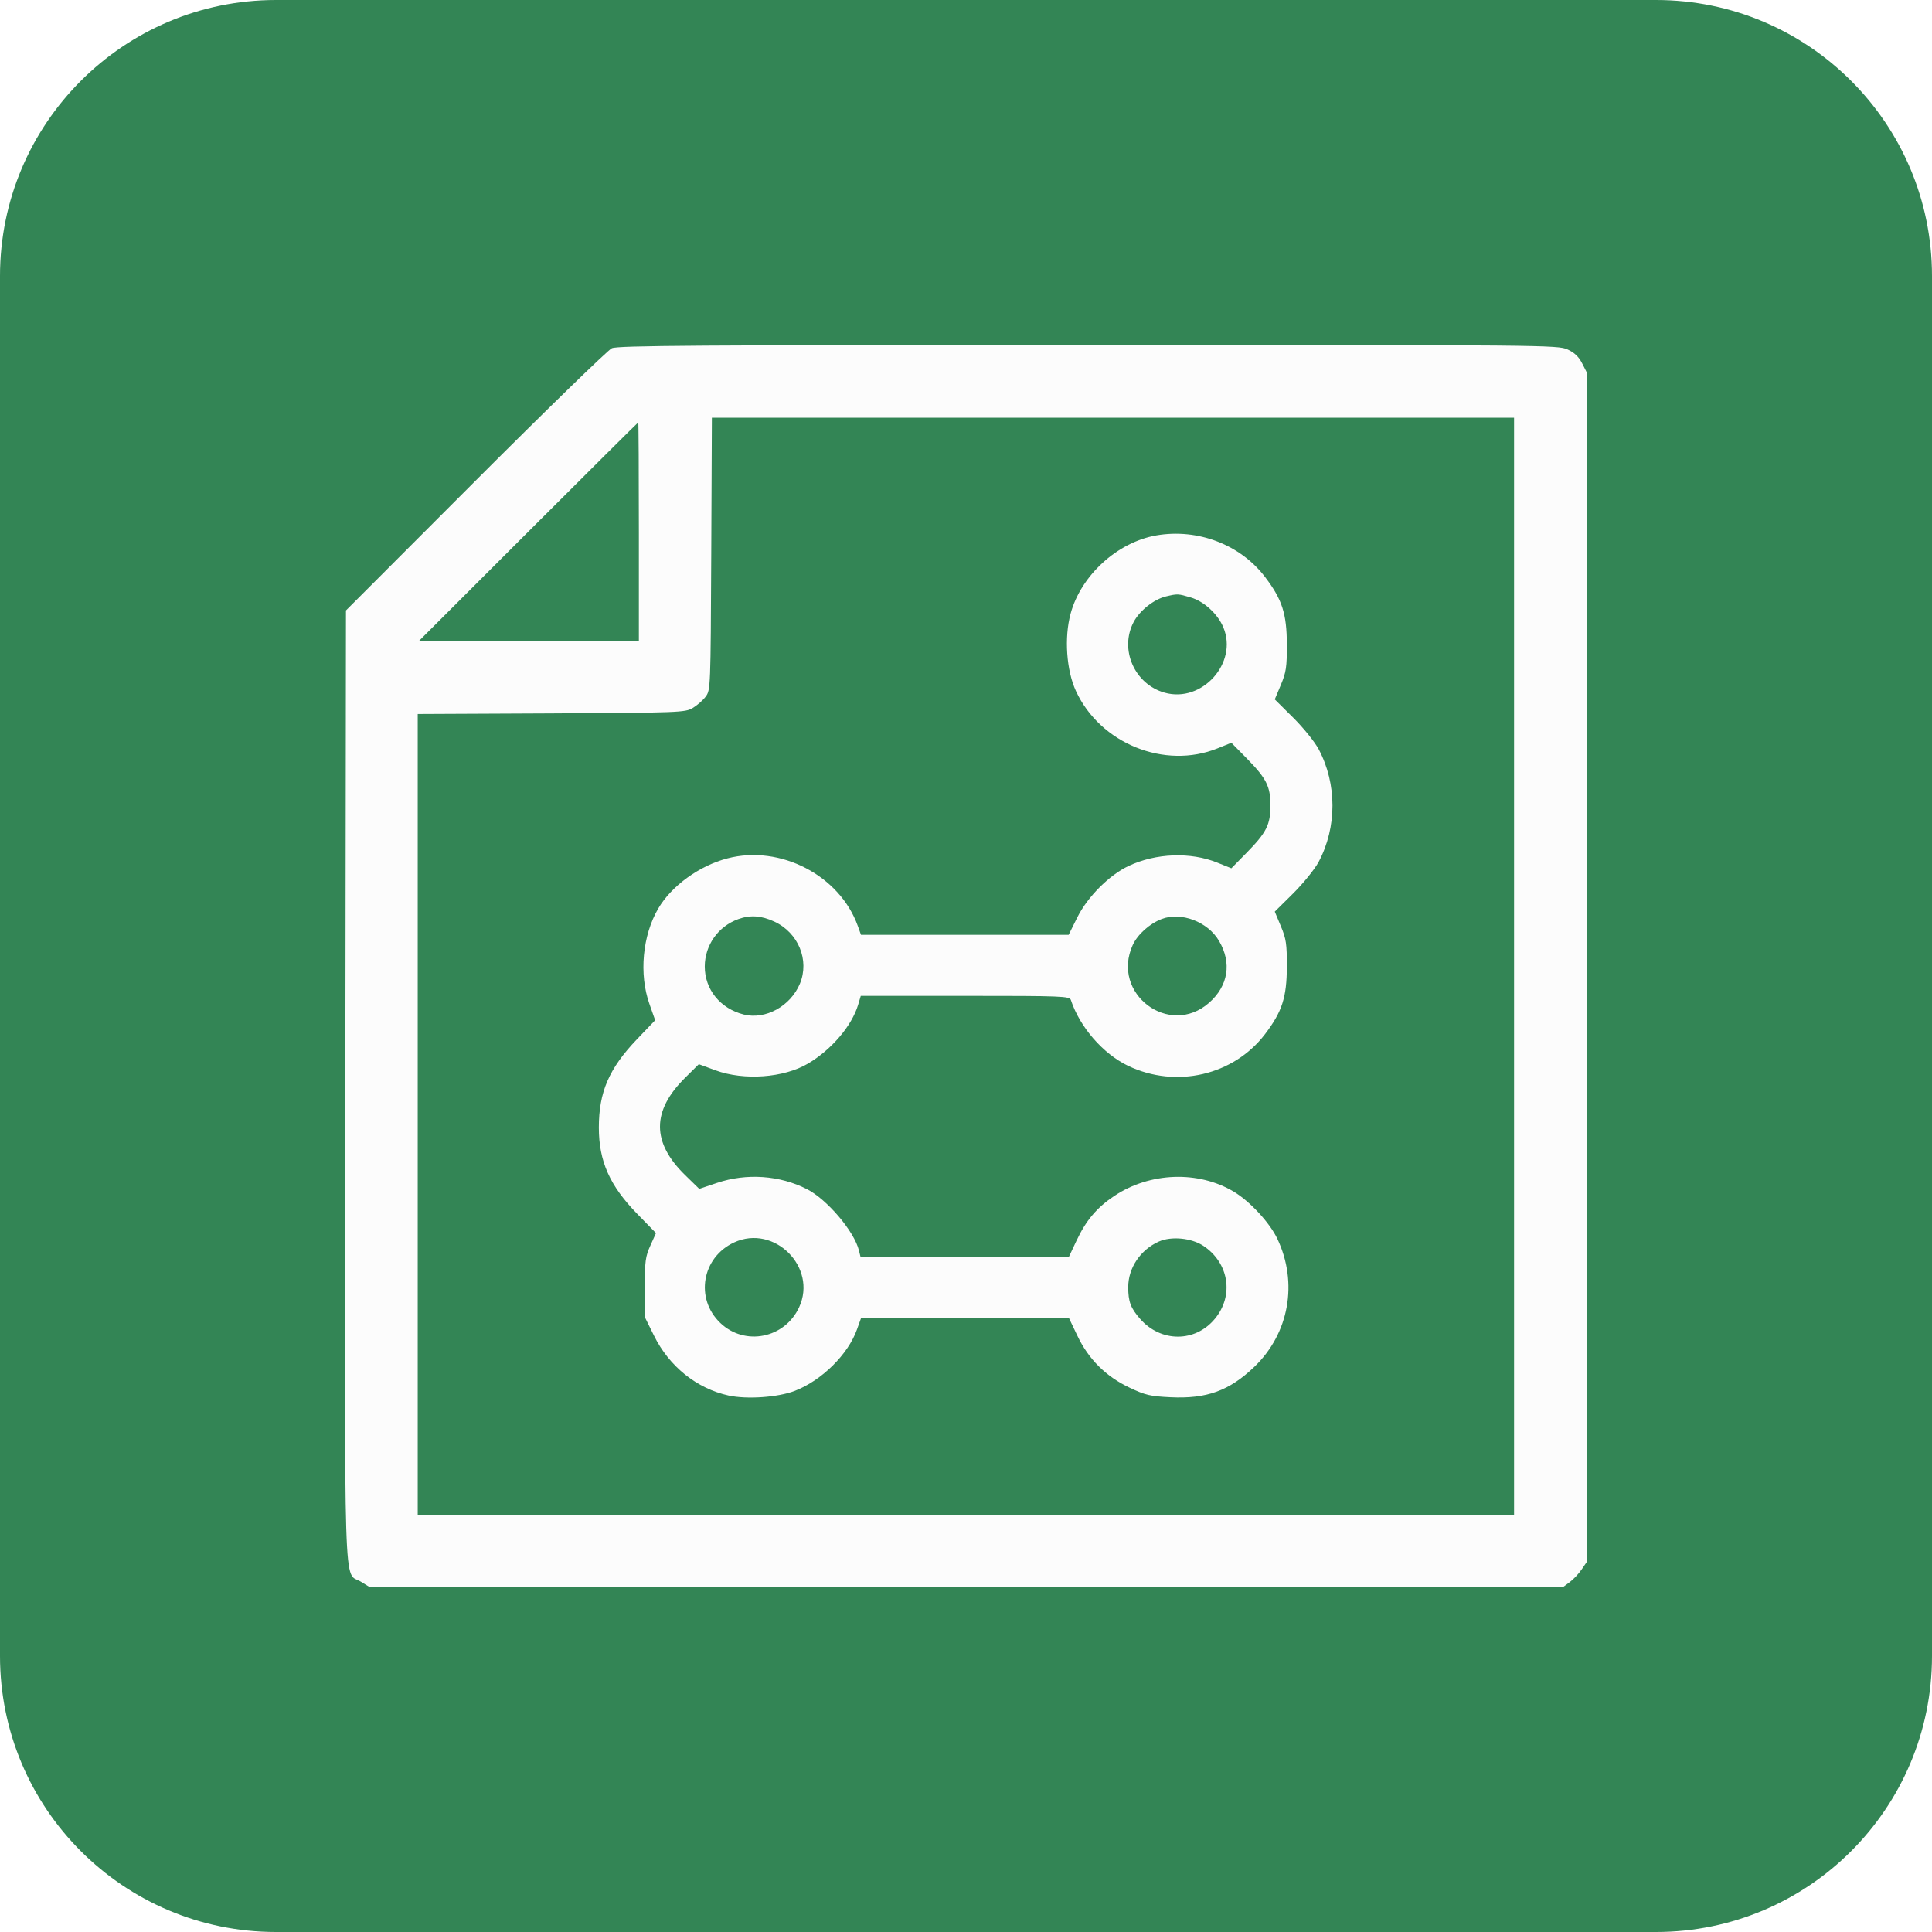
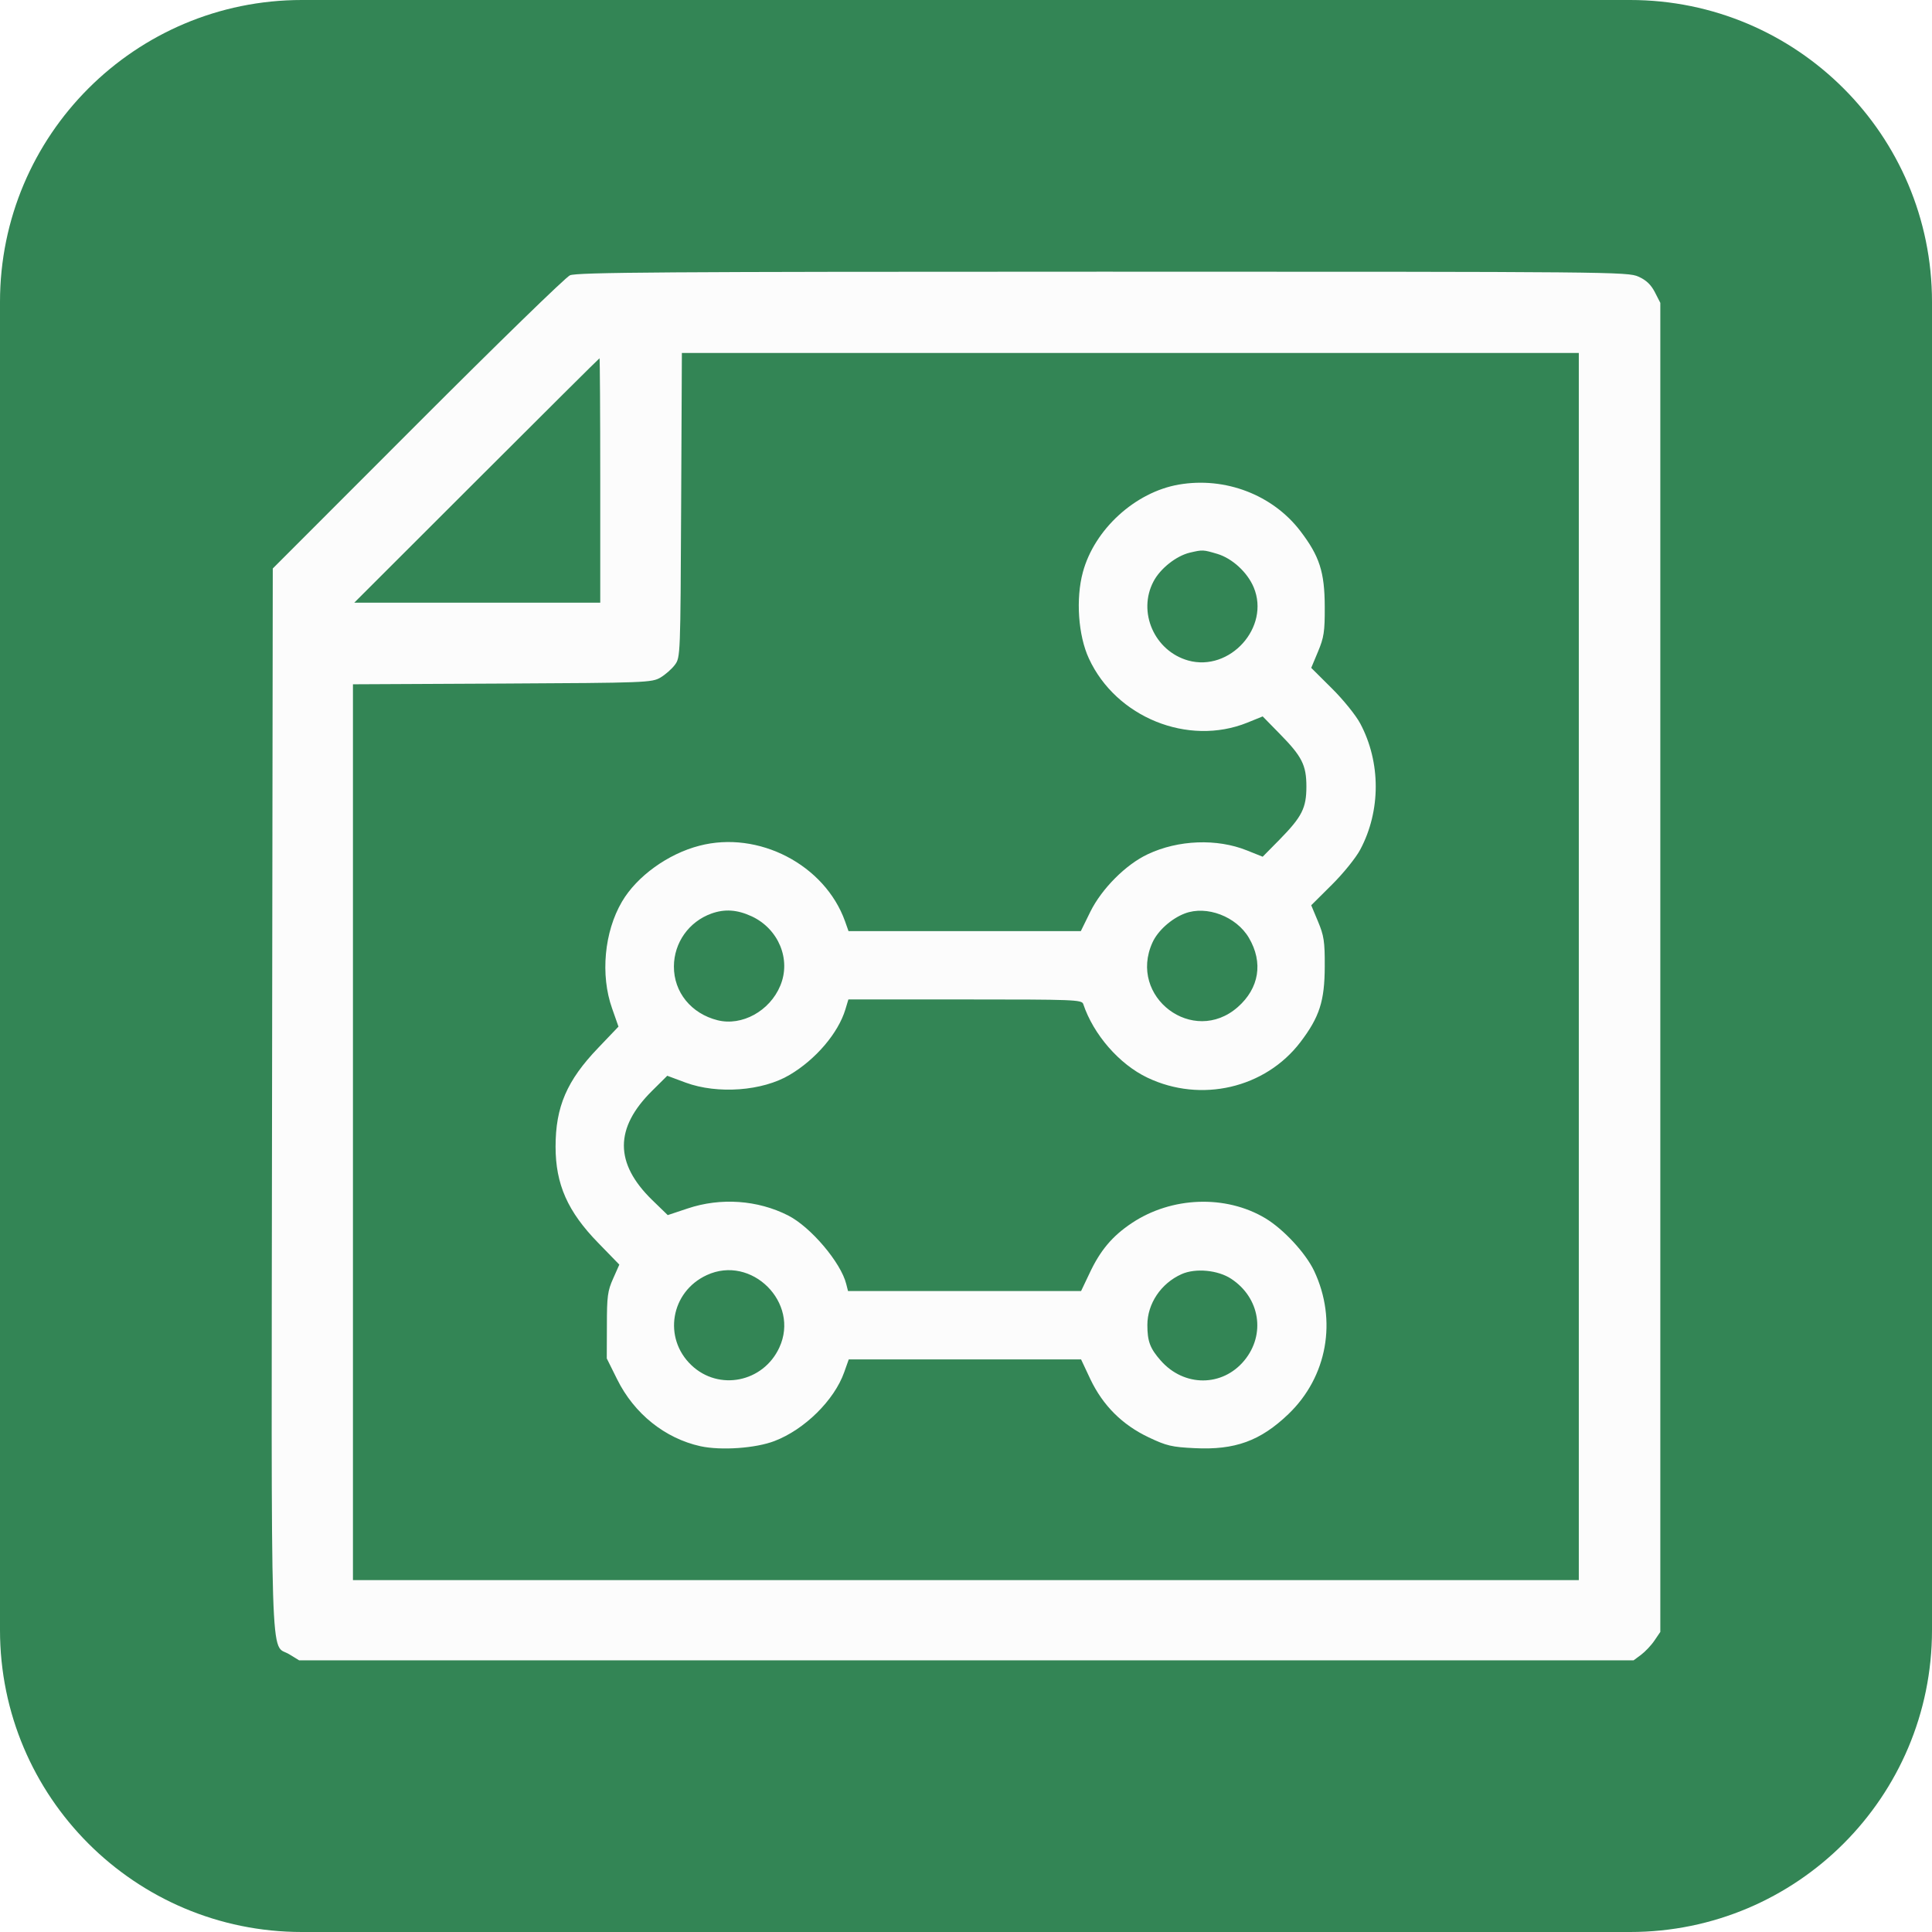
- <svg xmlns="http://www.w3.org/2000/svg" width="28" height="28" viewBox="0 0 28 28" fill="none">
-   <path d="M0 4C0 1.791 1.791 0 4 0H24C26.209 0 28 1.791 28 4V24C28 26.209 26.209 28 24 28H4C1.791 28 0 26.209 0 24V4Z" fill="#338555" />
-   <path fill-rule="evenodd" clip-rule="evenodd" d="M8.867 5.047C8.81 5.073 7.92 5.938 6.889 6.97L5.014 8.847L5.005 15.731C4.995 23.401 4.975 22.764 5.23 22.923L5.355 23H14.004H22.654L22.75 22.929C22.803 22.89 22.881 22.807 22.923 22.745L23 22.632V14.018V5.404L22.93 5.267C22.88 5.169 22.818 5.11 22.717 5.064C22.578 5.001 22.386 4.999 15.771 5C10.102 5.001 8.952 5.008 8.867 5.047ZM10.308 8.027C10.299 9.972 10.298 10.002 10.227 10.096C10.188 10.149 10.103 10.223 10.039 10.261C9.928 10.326 9.853 10.329 7.989 10.339L6.054 10.348V16.155V21.961H13.998H21.943V14.008V6.054H16.13H10.317L10.308 8.027ZM7.656 7.706L6.071 9.29H7.665H9.259V7.706C9.259 6.835 9.255 6.122 9.25 6.122C9.245 6.122 8.528 6.835 7.656 7.706ZM16.76 7.759C16.195 7.857 15.666 8.338 15.516 8.894C15.422 9.239 15.455 9.715 15.593 10.014C15.945 10.777 16.879 11.155 17.645 10.846L17.846 10.765L18.067 10.989C18.355 11.283 18.412 11.396 18.412 11.674C18.412 11.953 18.355 12.065 18.067 12.359L17.846 12.584L17.642 12.502C17.254 12.345 16.752 12.364 16.357 12.55C16.075 12.683 15.76 12.999 15.613 13.296L15.488 13.548H13.983H12.478L12.432 13.42C12.169 12.687 11.31 12.241 10.544 12.44C10.136 12.546 9.733 12.838 9.541 13.165C9.311 13.557 9.259 14.117 9.412 14.55L9.495 14.786L9.232 15.061C8.826 15.486 8.679 15.826 8.679 16.342C8.679 16.829 8.837 17.184 9.234 17.591L9.507 17.871L9.426 18.051C9.354 18.21 9.345 18.282 9.344 18.659L9.344 19.086L9.478 19.357C9.698 19.803 10.097 20.124 10.559 20.225C10.825 20.283 11.273 20.252 11.518 20.158C11.908 20.008 12.292 19.629 12.42 19.267L12.48 19.1H13.986H15.491L15.613 19.356C15.775 19.698 16.026 19.948 16.37 20.111C16.6 20.22 16.67 20.236 16.962 20.25C17.488 20.276 17.817 20.156 18.179 19.809C18.683 19.325 18.815 18.592 18.512 17.953C18.401 17.72 18.117 17.412 17.88 17.27C17.366 16.963 16.666 16.988 16.15 17.332C15.895 17.502 15.739 17.687 15.599 17.986L15.492 18.214H13.982H12.471L12.448 18.121C12.379 17.845 11.987 17.383 11.695 17.234C11.3 17.033 10.82 17 10.393 17.143L10.134 17.23L9.931 17.032C9.443 16.557 9.443 16.1 9.931 15.618L10.128 15.423L10.367 15.511C10.781 15.664 11.361 15.622 11.714 15.412C12.052 15.211 12.344 14.868 12.436 14.564L12.475 14.433H13.988C15.399 14.433 15.502 14.437 15.52 14.493C15.651 14.888 15.987 15.274 16.352 15.448C17.046 15.778 17.878 15.585 18.334 14.987C18.582 14.661 18.649 14.454 18.65 14.008C18.651 13.68 18.64 13.606 18.563 13.423L18.475 13.212L18.742 12.948C18.889 12.801 19.054 12.598 19.111 12.491C19.378 11.989 19.378 11.36 19.111 10.858C19.054 10.751 18.889 10.547 18.742 10.401L18.475 10.136L18.563 9.926C18.64 9.742 18.651 9.668 18.65 9.341C18.649 8.894 18.582 8.687 18.334 8.362C17.976 7.892 17.36 7.656 16.76 7.759ZM16.901 8.643C16.725 8.684 16.519 8.847 16.43 9.014C16.22 9.411 16.442 9.917 16.88 10.039C17.421 10.191 17.945 9.608 17.73 9.093C17.649 8.898 17.451 8.716 17.258 8.659C17.072 8.604 17.067 8.604 16.901 8.643ZM10.699 13.321C10.408 13.426 10.216 13.698 10.214 14.005C10.213 14.339 10.438 14.617 10.779 14.703C11.094 14.782 11.456 14.583 11.593 14.256C11.734 13.916 11.571 13.519 11.223 13.357C11.034 13.269 10.873 13.258 10.699 13.321ZM16.837 13.319C16.662 13.385 16.486 13.543 16.416 13.697C16.097 14.4 16.945 15.041 17.523 14.533C17.801 14.288 17.855 13.955 17.667 13.636C17.505 13.359 17.119 13.212 16.837 13.319ZM10.64 18.006C10.171 18.223 10.069 18.822 10.441 19.175C10.796 19.512 11.372 19.397 11.581 18.947C11.85 18.366 11.221 17.738 10.64 18.006ZM16.794 17.994C16.527 18.114 16.351 18.376 16.351 18.654C16.351 18.865 16.386 18.957 16.524 19.115C16.826 19.458 17.323 19.457 17.607 19.113C17.887 18.775 17.811 18.301 17.439 18.055C17.266 17.941 16.975 17.913 16.794 17.994Z" fill="#FCFCFC" />
+ <svg xmlns="http://www.w3.org/2000/svg" width="16" height="16" viewBox="0 0 16 16" fill="none">
+   <rect width="16" height="16" rx="2.5" fill="#338555" />
+   <path d="M4.72 2.28C4.684 2.296 4.116 2.849 3.457 3.509L2.259 4.708L2.253 9.106C2.247 14.006 2.234 13.599 2.397 13.701L2.477 13.75H8.003H13.529L13.591 13.704C13.624 13.679 13.674 13.627 13.701 13.587L13.75 13.515V8.012V2.508L13.705 2.42C13.673 2.358 13.634 2.32 13.569 2.291C13.48 2.251 13.358 2.25 9.132 2.25C5.51 2.25 4.775 2.255 4.72 2.28ZM5.641 4.184C5.635 5.427 5.635 5.445 5.589 5.506C5.564 5.54 5.51 5.587 5.47 5.611C5.398 5.653 5.35 5.655 4.159 5.661L2.923 5.667V9.377V13.086H7.999H13.075V8.005V2.923H9.361H5.647L5.641 4.184ZM3.947 3.979L2.934 4.991H3.953H4.971V3.979C4.971 3.422 4.968 2.967 4.965 2.967C4.962 2.967 4.504 3.422 3.947 3.979ZM9.763 4.013C9.402 4.075 9.064 4.383 8.968 4.738C8.908 4.958 8.929 5.263 9.018 5.454C9.243 5.941 9.839 6.182 10.329 5.985L10.457 5.933L10.598 6.077C10.782 6.264 10.819 6.336 10.819 6.514C10.819 6.692 10.782 6.764 10.598 6.952L10.457 7.095L10.327 7.043C10.079 6.943 9.758 6.955 9.506 7.074C9.325 7.158 9.124 7.36 9.03 7.55L8.951 7.711H7.989H7.027L6.998 7.629C6.83 7.161 6.281 6.876 5.792 7.004C5.532 7.071 5.274 7.257 5.151 7.467C5.004 7.717 4.971 8.075 5.069 8.351L5.122 8.502L4.954 8.678C4.694 8.949 4.601 9.166 4.601 9.496C4.601 9.808 4.701 10.034 4.955 10.294L5.129 10.473L5.078 10.588C5.032 10.69 5.026 10.736 5.026 10.976L5.025 11.25L5.111 11.423C5.252 11.708 5.507 11.912 5.801 11.977C5.972 12.014 6.258 11.994 6.414 11.934C6.663 11.839 6.909 11.596 6.991 11.365L7.029 11.258H7.991H8.953L9.03 11.422C9.134 11.64 9.294 11.8 9.514 11.904C9.661 11.974 9.706 11.984 9.892 11.993C10.228 12.01 10.438 11.933 10.67 11.711C10.992 11.402 11.076 10.934 10.883 10.525C10.812 10.376 10.63 10.18 10.479 10.089C10.151 9.893 9.703 9.909 9.373 10.129C9.211 10.237 9.111 10.356 9.022 10.547L8.953 10.692H7.988H7.023L7.008 10.633C6.964 10.456 6.714 10.161 6.527 10.066C6.275 9.938 5.969 9.916 5.695 10.008L5.53 10.063L5.4 9.937C5.089 9.633 5.089 9.342 5.4 9.034L5.526 8.909L5.679 8.966C5.943 9.063 6.314 9.036 6.539 8.902C6.756 8.774 6.942 8.555 7.001 8.36L7.026 8.277H7.992C8.893 8.277 8.96 8.279 8.971 8.315C9.055 8.567 9.269 8.814 9.503 8.925C9.946 9.136 10.478 9.012 10.769 8.631C10.928 8.422 10.97 8.29 10.971 8.005C10.972 7.796 10.964 7.748 10.915 7.631L10.859 7.497L11.029 7.328C11.124 7.234 11.229 7.104 11.265 7.036C11.436 6.715 11.436 6.313 11.265 5.992C11.229 5.924 11.124 5.794 11.029 5.7L10.859 5.531L10.915 5.397C10.964 5.28 10.972 5.232 10.971 5.023C10.97 4.738 10.928 4.606 10.769 4.398C10.54 4.098 10.147 3.947 9.763 4.013ZM9.853 4.577C9.741 4.604 9.609 4.708 9.553 4.815C9.419 5.068 9.56 5.391 9.84 5.47C10.186 5.566 10.52 5.194 10.383 4.865C10.331 4.74 10.205 4.624 10.081 4.587C9.963 4.552 9.96 4.552 9.853 4.577ZM5.891 7.566C5.705 7.633 5.582 7.807 5.581 8.003C5.58 8.217 5.724 8.394 5.942 8.449C6.144 8.5 6.375 8.373 6.462 8.163C6.553 7.946 6.448 7.693 6.226 7.589C6.105 7.533 6.002 7.526 5.891 7.566ZM9.812 7.565C9.701 7.607 9.588 7.708 9.544 7.806C9.34 8.256 9.881 8.665 10.251 8.34C10.428 8.184 10.463 7.971 10.343 7.767C10.239 7.59 9.993 7.496 9.812 7.565ZM5.853 10.56C5.554 10.698 5.489 11.081 5.726 11.306C5.953 11.522 6.321 11.448 6.454 11.16C6.626 10.789 6.224 10.388 5.853 10.56ZM9.785 10.552C9.615 10.628 9.502 10.796 9.502 10.973C9.502 11.108 9.524 11.167 9.613 11.268C9.806 11.487 10.123 11.487 10.305 11.267C10.483 11.051 10.435 10.748 10.197 10.591C10.087 10.518 9.901 10.5 9.785 10.552Z" fill-rule="evenodd" clip-rule="evenodd" fill="#FCFCFC" />
</svg>
